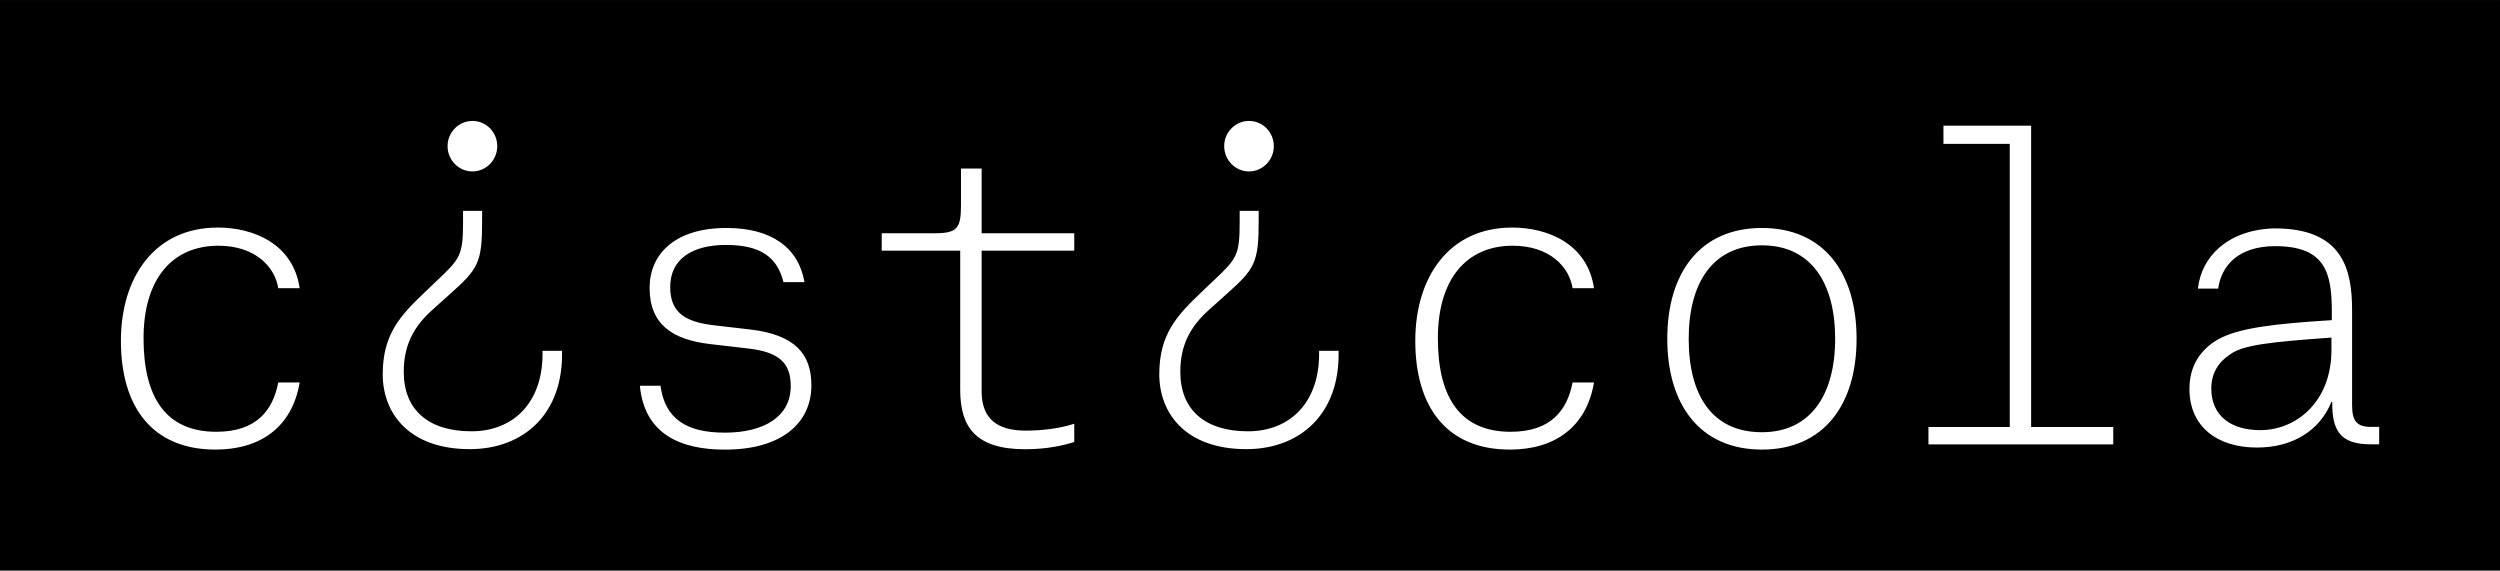
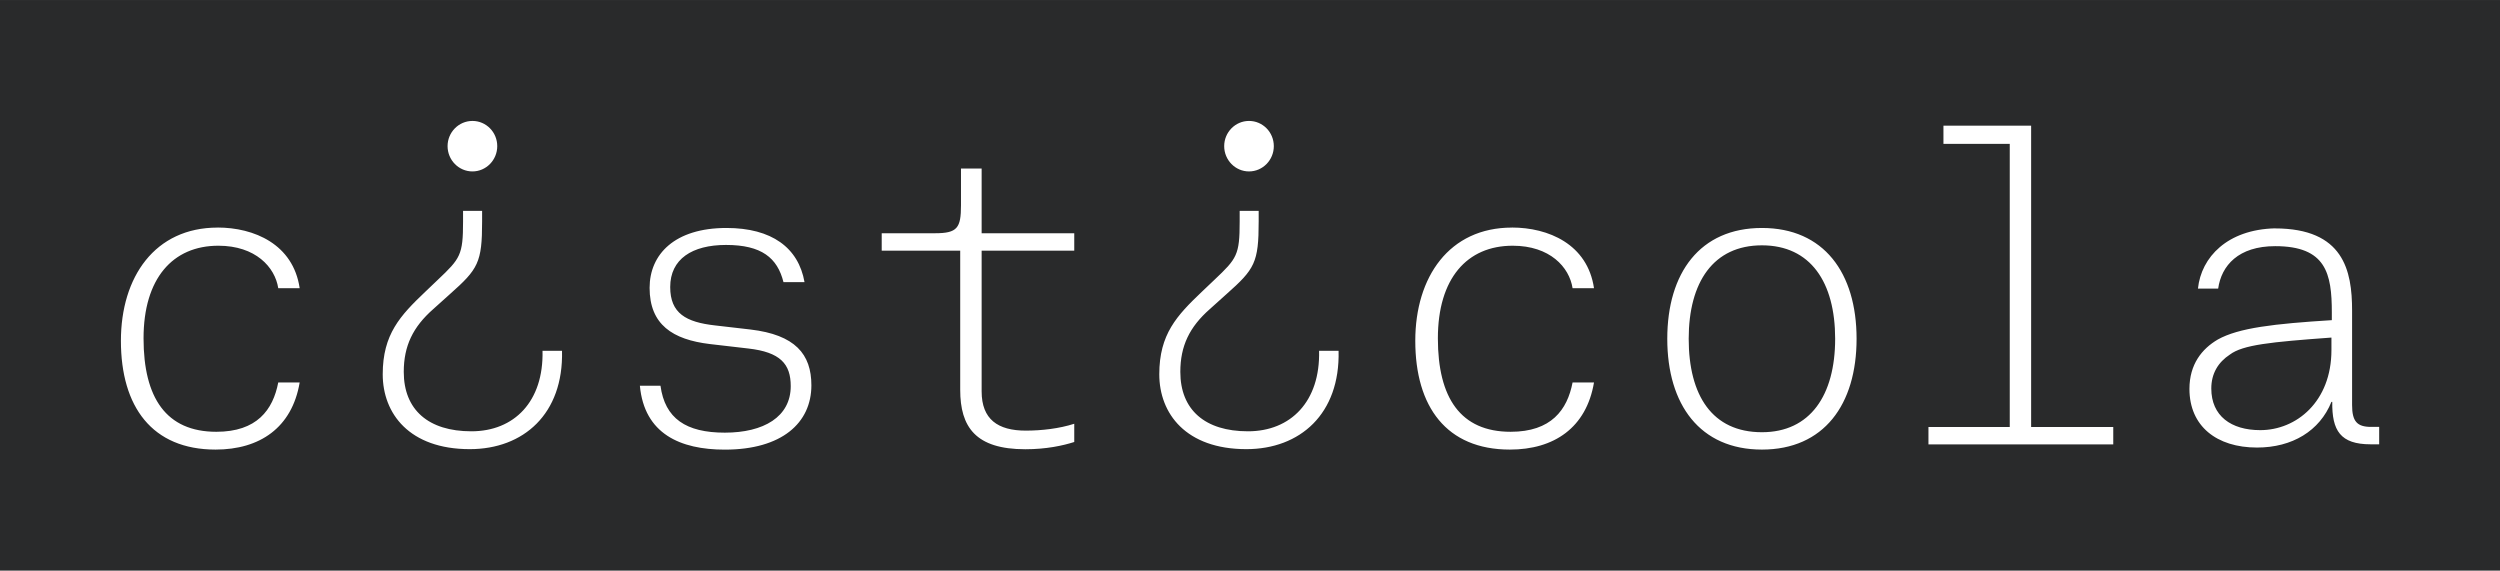
<svg xmlns="http://www.w3.org/2000/svg" width="51.689mm" height="11.797mm" viewBox="0 0 51.689 11.797" version="1.1" id="svg5">
  <defs id="defs2" />
  <g id="layer3" transform="translate(-60.2551,9.177412)">
-     <rect style="fill:#000000;fill-opacity:1;stroke-width:0.724" id="rect16437" width="51.689" height="11.797" x="60.255" y="-9.177" />
+     <rect style="fill:#292a2b;fill-opacity:1;stroke-width:0.724" id="rect16437" width="51.689" height="11.797" x="60.255" y="-9.177" />
  </g>
  <g id="layer4" transform="translate(-60.2551,9.177412)">
    <path id="path15829" style="font-size:8.363px;line-height:1.25;font-family:'Atlas Typewriter';-inkscape-font-specification:'Atlas Typewriter';fill:#ffffff;fill-opacity:1;stroke-width:0.209" d="m 70.023,-6.677 c -0.283,0 -0.514,0.234 -0.514,0.521 0,0.288 0.231,0.523 0.514,0.523 0.283,0 0.513,-0.235 0.513,-0.523 0,-0.288 -0.229,-0.521 -0.513,-0.521 z m 16.056,0 c -0.283,0 -0.513,0.234 -0.513,0.521 0,0.288 0.23,0.523 0.513,0.523 0.283,0 0.513,-0.235 0.513,-0.523 0,-0.288 -0.229,-0.521 -0.513,-0.521 z m 14.358,0.098 v 0.376 h 1.371 v 5.854 h -1.681 V 0.011 h 3.821 v -0.36 h -1.698 V -6.579 Z m -20.313,0.886 v 0.761 c 0,0.468 -0.075,0.577 -0.535,0.577 h -1.104 v 0.36 h 1.623 v 2.877 c 0,0.769 0.318,1.229 1.346,1.229 0.435,0 0.778,-0.075 1.012,-0.15 v -0.377 c -0.309,0.1 -0.677,0.142 -1.003,0.142 -0.577,0 -0.912,-0.234 -0.912,-0.811 v -2.91 h 1.915 v -0.36 h -1.915 v -1.338 z m -10.295,0.876 v 0.225 c 0,0.686 -0.058,0.761 -0.518,1.196 l -0.263,0.251 c -0.518,0.493 -0.88,0.878 -0.88,1.706 0,0.812 0.55,1.548 1.8,1.548 1.11,0 1.94,-0.728 1.907,-2.033 h -0.403 c 0.025,1.046 -0.584,1.664 -1.471,1.664 -0.888,0 -1.398,-0.444 -1.398,-1.229 0,-0.536 0.19,-0.928 0.609,-1.297 l 0.345,-0.31 c 0.584,-0.518 0.666,-0.651 0.666,-1.504 v -0.218 z m 16.057,0 v 0.225 c 0,0.686 -0.058,0.761 -0.518,1.196 l -0.264,0.251 c -0.518,0.493 -0.88,0.878 -0.88,1.706 0,0.812 0.55,1.548 1.8,1.548 1.11,0 1.94,-0.728 1.907,-2.033 h -0.403 c 0.025,1.046 -0.584,1.664 -1.471,1.664 -0.888,0 -1.398,-0.444 -1.398,-1.229 0,-0.536 0.19,-0.928 0.609,-1.297 l 0.345,-0.31 c 0.584,-0.518 0.666,-0.651 0.666,-1.504 v -0.218 z m -21.132,0.345 c -1.296,0 -1.999,1.02 -1.999,2.341 0,1.363 0.644,2.249 1.957,2.249 0.912,0 1.581,-0.451 1.739,-1.388 h -0.443 c -0.109,0.569 -0.443,1.02 -1.28,1.02 -1.037,0 -1.505,-0.702 -1.505,-1.932 0,-1.238 0.602,-1.915 1.547,-1.915 0.769,0 1.171,0.443 1.238,0.878 h 0.443 c -0.134,-0.912 -0.945,-1.254 -1.698,-1.254 z m 26.761,0 c -1.296,0 -1.998,1.02 -1.998,2.341 0,1.363 0.644,2.249 1.956,2.249 0.912,0 1.581,-0.451 1.739,-1.388 h -0.443 c -0.109,0.569 -0.443,1.02 -1.28,1.02 -1.037,0 -1.505,-0.702 -1.505,-1.932 0,-1.238 0.602,-1.915 1.547,-1.915 0.769,0 1.171,0.443 1.238,0.878 h 0.443 c -0.134,-0.912 -0.945,-1.254 -1.698,-1.254 z m -16.24,0.008 c -1.07,0 -1.589,0.544 -1.589,1.238 0,0.761 0.477,1.07 1.246,1.162 l 0.794,0.092 c 0.661,0.075 0.878,0.318 0.878,0.778 0,0.636 -0.56,0.962 -1.363,0.962 -0.803,0 -1.238,-0.293 -1.33,-0.97 h -0.426 c 0.092,0.995 0.836,1.321 1.756,1.321 1.179,0 1.79,-0.552 1.79,-1.33 0,-0.644 -0.335,-1.045 -1.263,-1.154 l -0.728,-0.084 c -0.602,-0.067 -0.928,-0.251 -0.928,-0.794 0,-0.577 0.451,-0.87 1.154,-0.87 0.736,0 1.062,0.267 1.188,0.769 h 0.435 c -0.125,-0.711 -0.677,-1.12 -1.614,-1.12 z m 21.409,0 c -1.279,0 -1.957,0.928 -1.957,2.291 0,1.363 0.677,2.291 1.957,2.291 1.279,0 1.957,-0.928 1.957,-2.291 0,-1.363 -0.677,-2.291 -1.957,-2.291 z m 10.604,0.008 c -0.978,0.025 -1.522,0.594 -1.589,1.246 h 0.418 c 0.067,-0.477 0.418,-0.878 1.179,-0.878 1.054,0 1.171,0.569 1.171,1.371 v 0.159 c -1.196,0.075 -1.924,0.158 -2.359,0.401 -0.326,0.192 -0.585,0.51 -0.585,1.021 0,0.769 0.561,1.212 1.397,1.212 0.728,0 1.296,-0.343 1.539,-0.945 h 0.017 c -0.008,0.594 0.167,0.878 0.794,0.878 h 0.176 v -0.36 h -0.167 c -0.293,0 -0.393,-0.117 -0.393,-0.452 V -2.757 c 0,-0.828 -0.176,-1.698 -1.597,-1.698 z m -10.604,0.351 c 1.004,0 1.514,0.761 1.514,1.932 0,1.171 -0.518,1.932 -1.514,1.932 -1.029,0 -1.514,-0.761 -1.514,-1.932 0,-1.171 0.51,-1.932 1.514,-1.932 z m 11.775,1.906 v 0.259 c 0,1.07 -0.727,1.656 -1.472,1.656 -0.602,0 -1.012,-0.293 -1.012,-0.861 0,-0.309 0.142,-0.543 0.385,-0.702 0.268,-0.201 0.836,-0.259 2.099,-0.351 z" />
  </g>
</svg>
